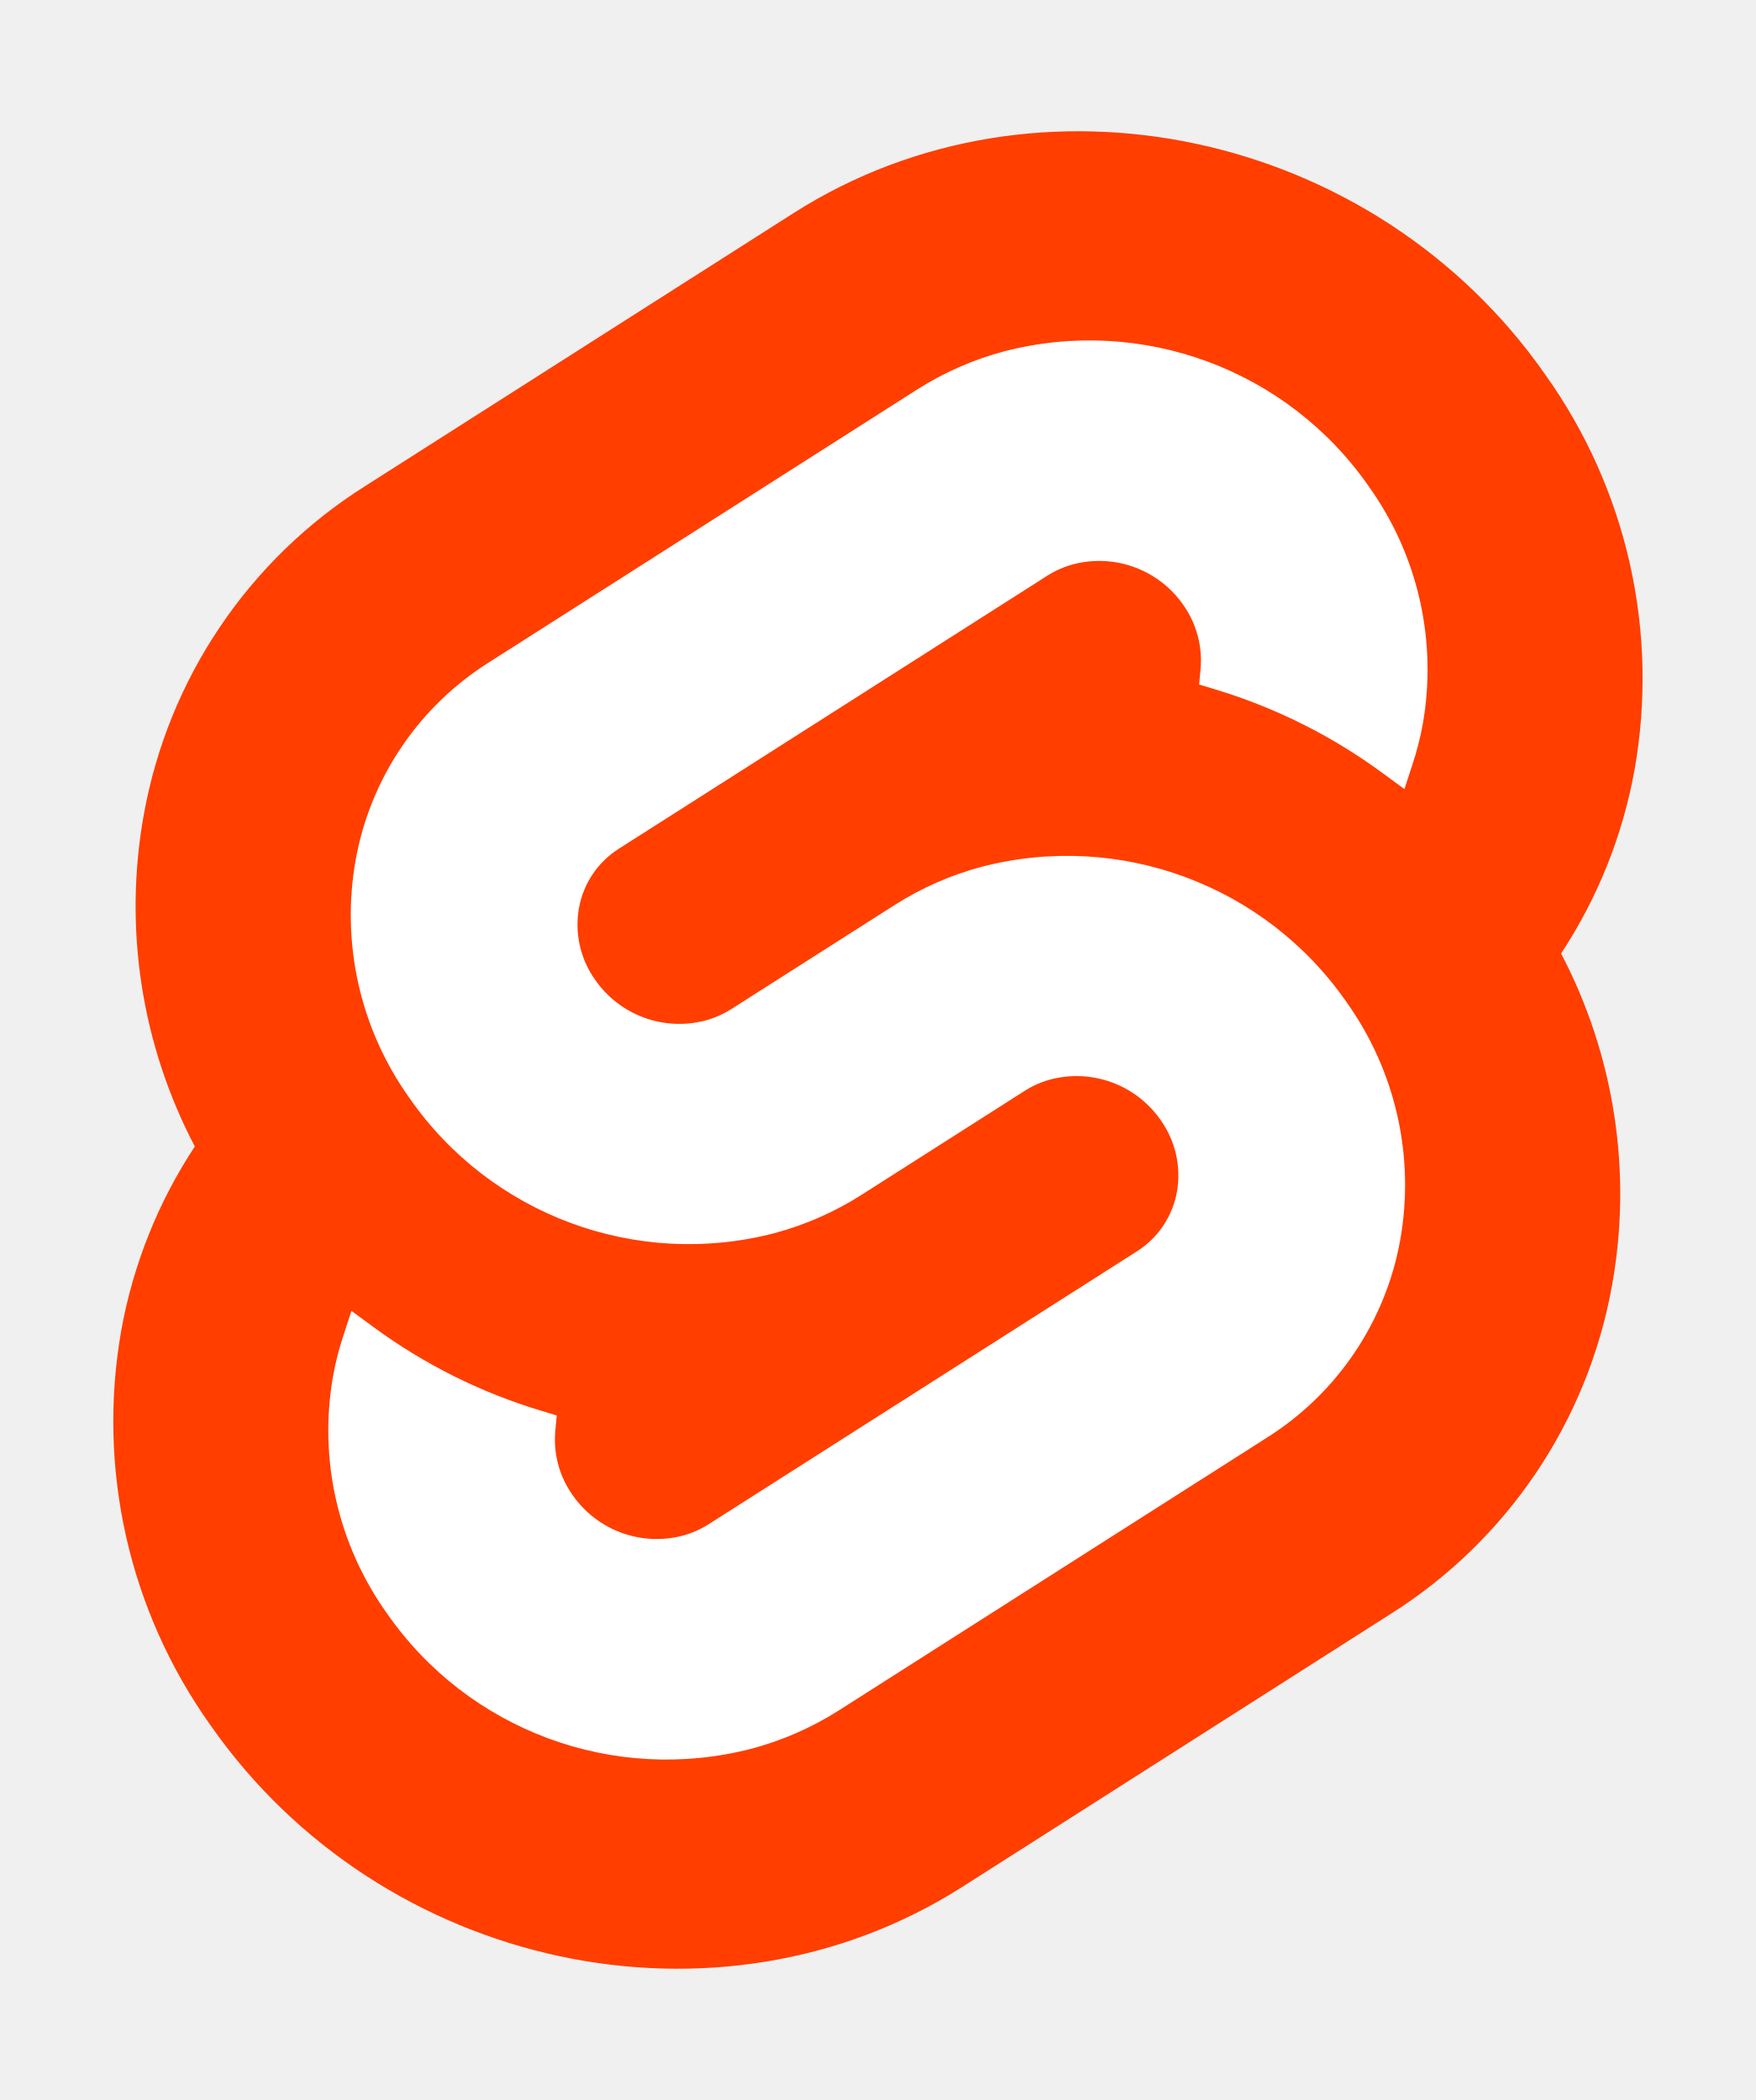
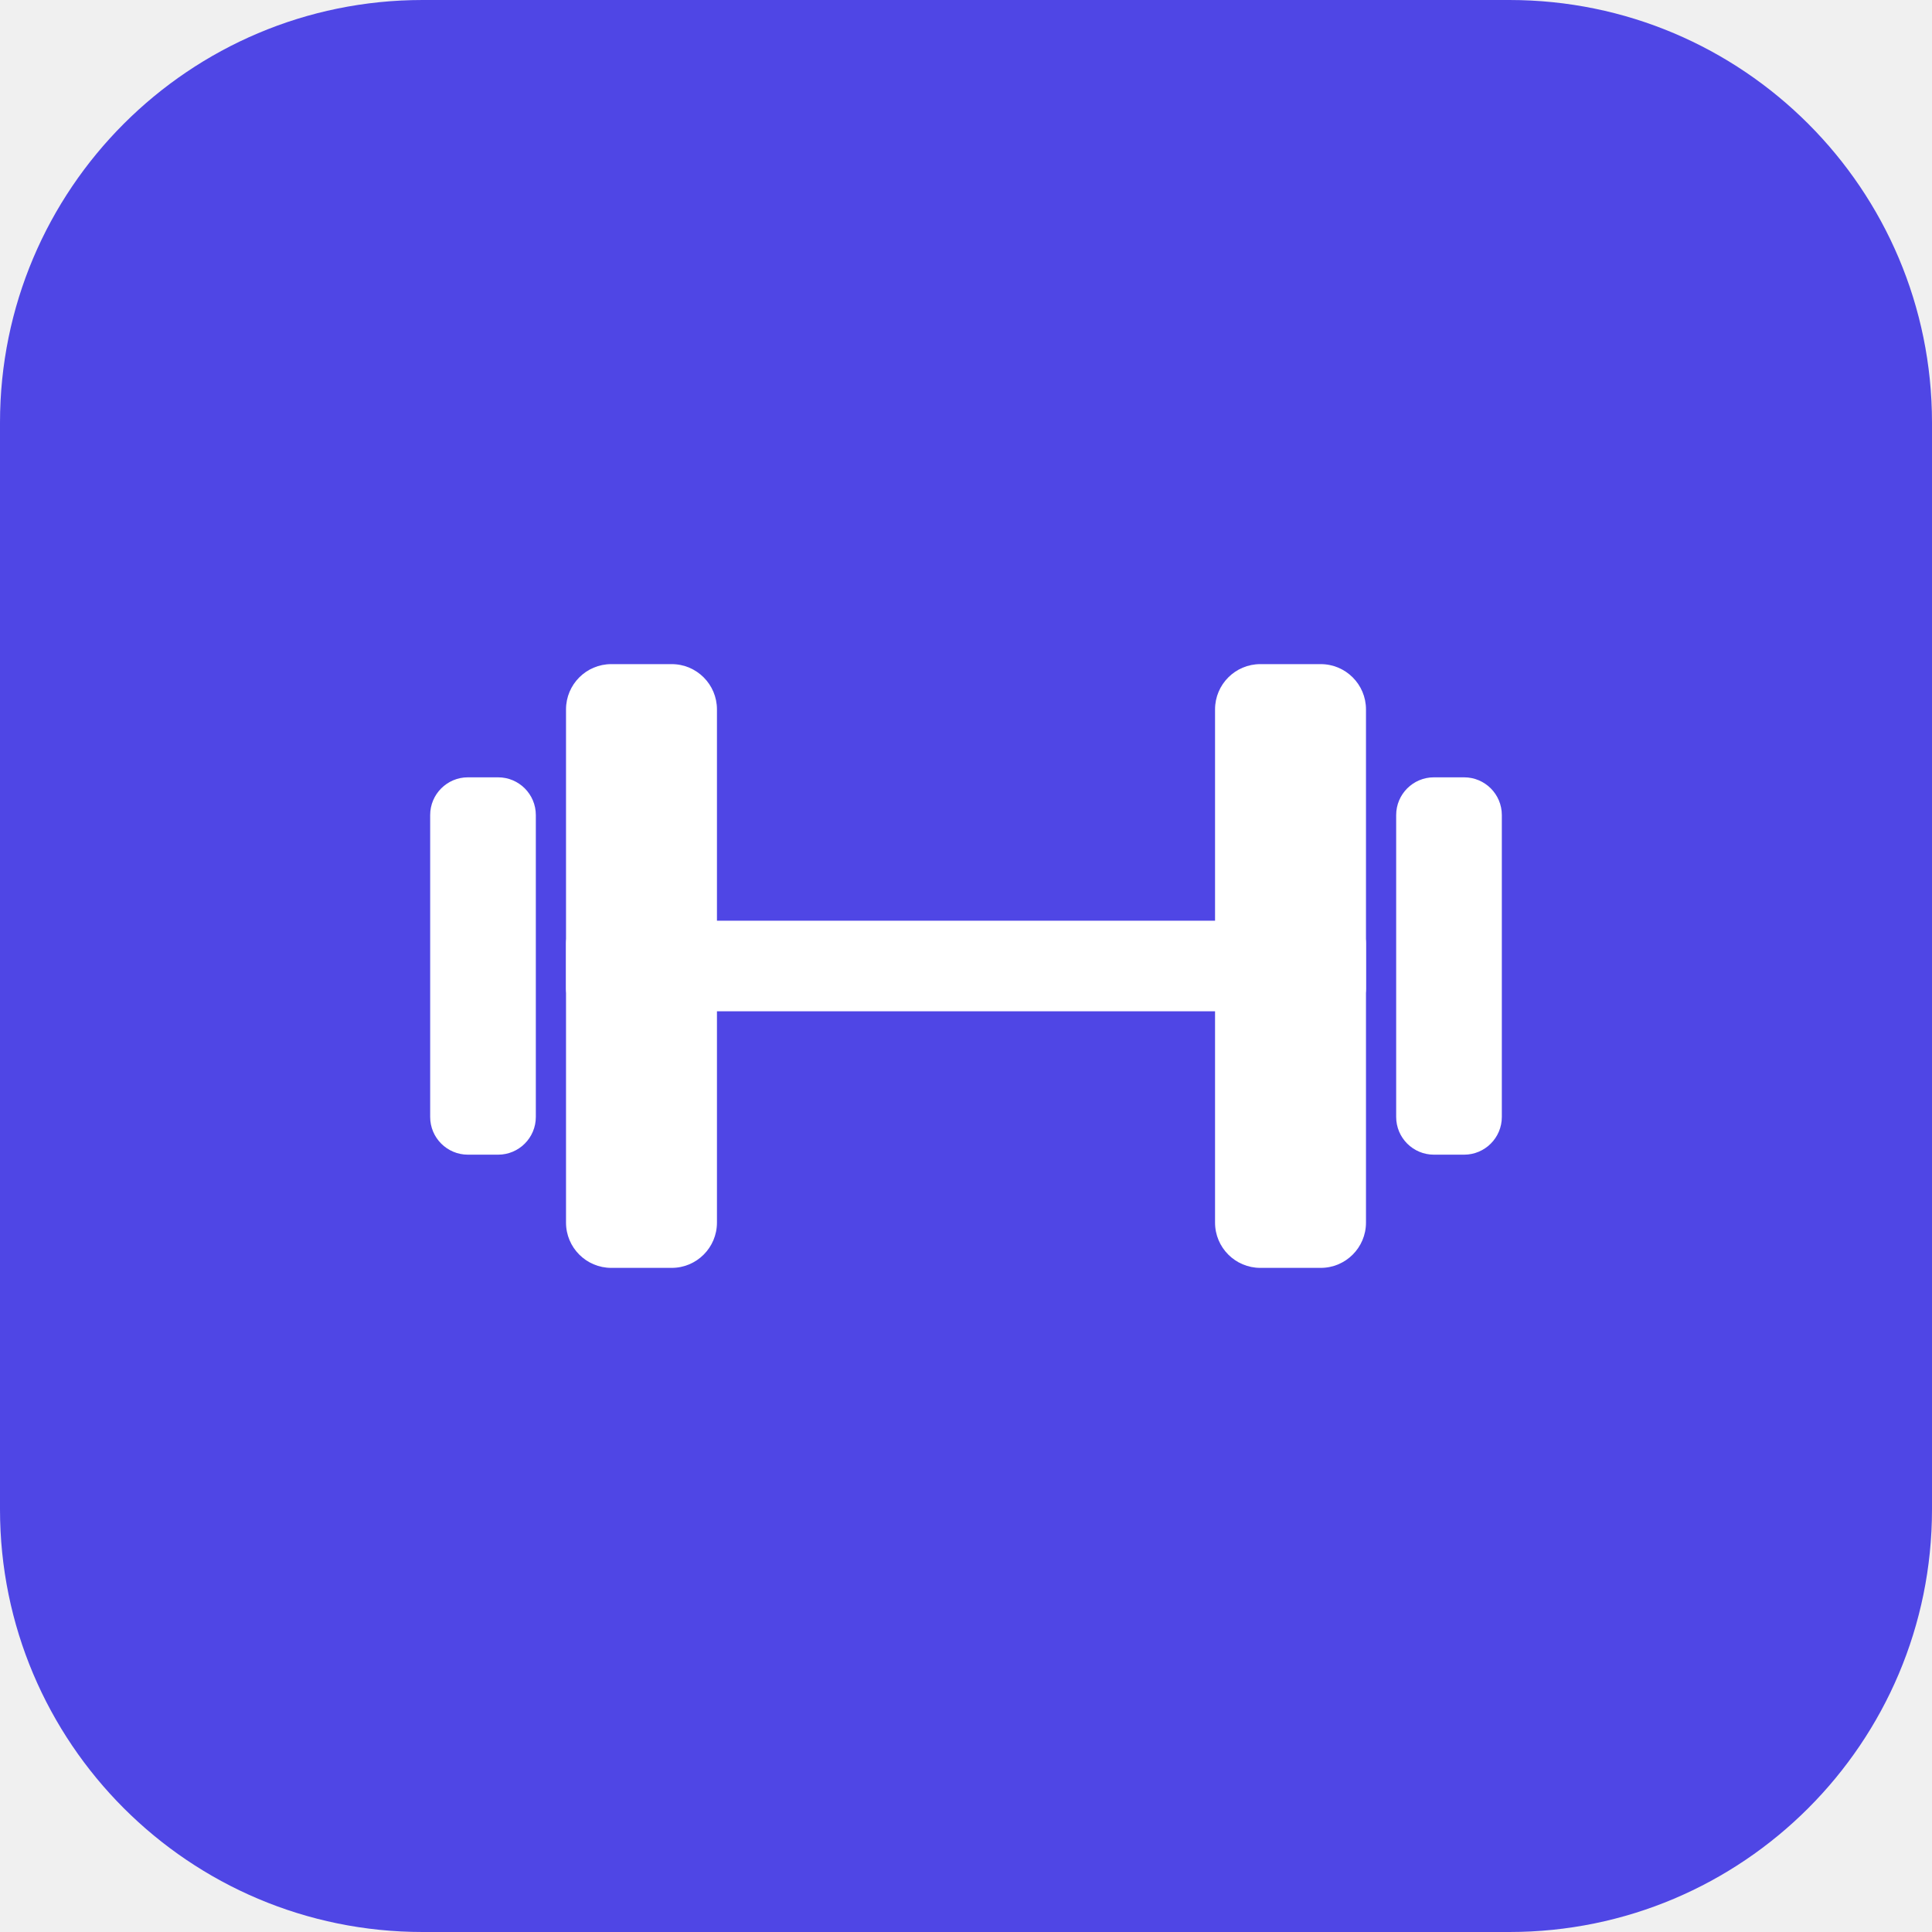
- <svg xmlns="http://www.w3.org/2000/svg" width="107" height="128" viewBox="0 0 107 128">
-   <path d="M94.157 22.819c-10.4-14.885-30.94-19.297-45.792-9.835L22.282 29.608A29.92 29.92 0 0 0 8.764 49.65a31.5 31.5 0 0 0 3.108 20.231 30 30 0 0 0-4.477 11.183 31.9 31.9 0 0 0 5.448 24.116c10.402 14.887 30.942 19.297 45.791 9.835l26.083-16.624A29.92 29.92 0 0 0 98.235 78.35a31.53 31.53 0 0 0-3.105-20.232 30 30 0 0 0 4.474-11.182 31.88 31.88 0 0 0-5.447-24.116" style="fill:#ff3e00" />
-   <path d="M45.817 106.582a20.72 20.72 0 0 1-22.237-8.243 19.17 19.17 0 0 1-3.277-14.503 18 18 0 0 1 .624-2.435l.49-1.498 1.337.981a33.6 33.6 0 0 0 10.203 5.098l.97.294-.09.968a5.85 5.85 0 0 0 1.052 3.878 6.24 6.24 0 0 0 6.695 2.485 5.8 5.8 0 0 0 1.603-.704L69.27 76.28a5.43 5.43 0 0 0 2.45-3.631 5.8 5.8 0 0 0-.987-4.371 6.24 6.24 0 0 0-6.698-2.487 5.7 5.7 0 0 0-1.6.704l-9.953 6.345a19 19 0 0 1-5.296 2.326 20.72 20.72 0 0 1-22.237-8.243 19.17 19.17 0 0 1-3.277-14.502 17.99 17.99 0 0 1 8.13-12.052l26.081-16.623a19 19 0 0 1 5.3-2.329 20.72 20.72 0 0 1 22.237 8.243 19.17 19.17 0 0 1 3.277 14.503 18 18 0 0 1-.624 2.435l-.49 1.498-1.337-.98a33.6 33.6 0 0 0-10.203-5.1l-.97-.294.09-.968a5.86 5.86 0 0 0-1.052-3.878 6.24 6.24 0 0 0-6.696-2.485 5.8 5.8 0 0 0-1.602.704L37.73 51.72a5.42 5.42 0 0 0-2.449 3.63 5.79 5.79 0 0 0 .986 4.372 6.24 6.24 0 0 0 6.698 2.486 5.8 5.8 0 0 0 1.602-.704l9.952-6.342a19 19 0 0 1 5.295-2.328 20.72 20.72 0 0 1 22.237 8.242 19.17 19.17 0 0 1 3.277 14.503 18 18 0 0 1-8.13 12.053l-26.081 16.622a19 19 0 0 1-5.3 2.328" style="fill:#fff" />
+ <svg xmlns="http://www.w3.org/2000/svg" width="512" height="512" viewBox="0 0 512 512">
+   <rect width="512" height="512" rx="112" fill="#4f46e5" />
+   <rect x="150" y="244" width="212" height="24" rx="6" fill="#ffffff" />
+   <rect x="150" y="176" width="40" height="160" rx="12" fill="#ffffff" />
+   <rect x="322" y="176" width="40" height="160" rx="12" fill="#ffffff" />
+   <rect x="114" y="206" width="28" height="100" rx="10" fill="#ffffff" />
+   <rect x="370" y="206" width="28" height="100" rx="10" fill="#ffffff" />
</svg>
